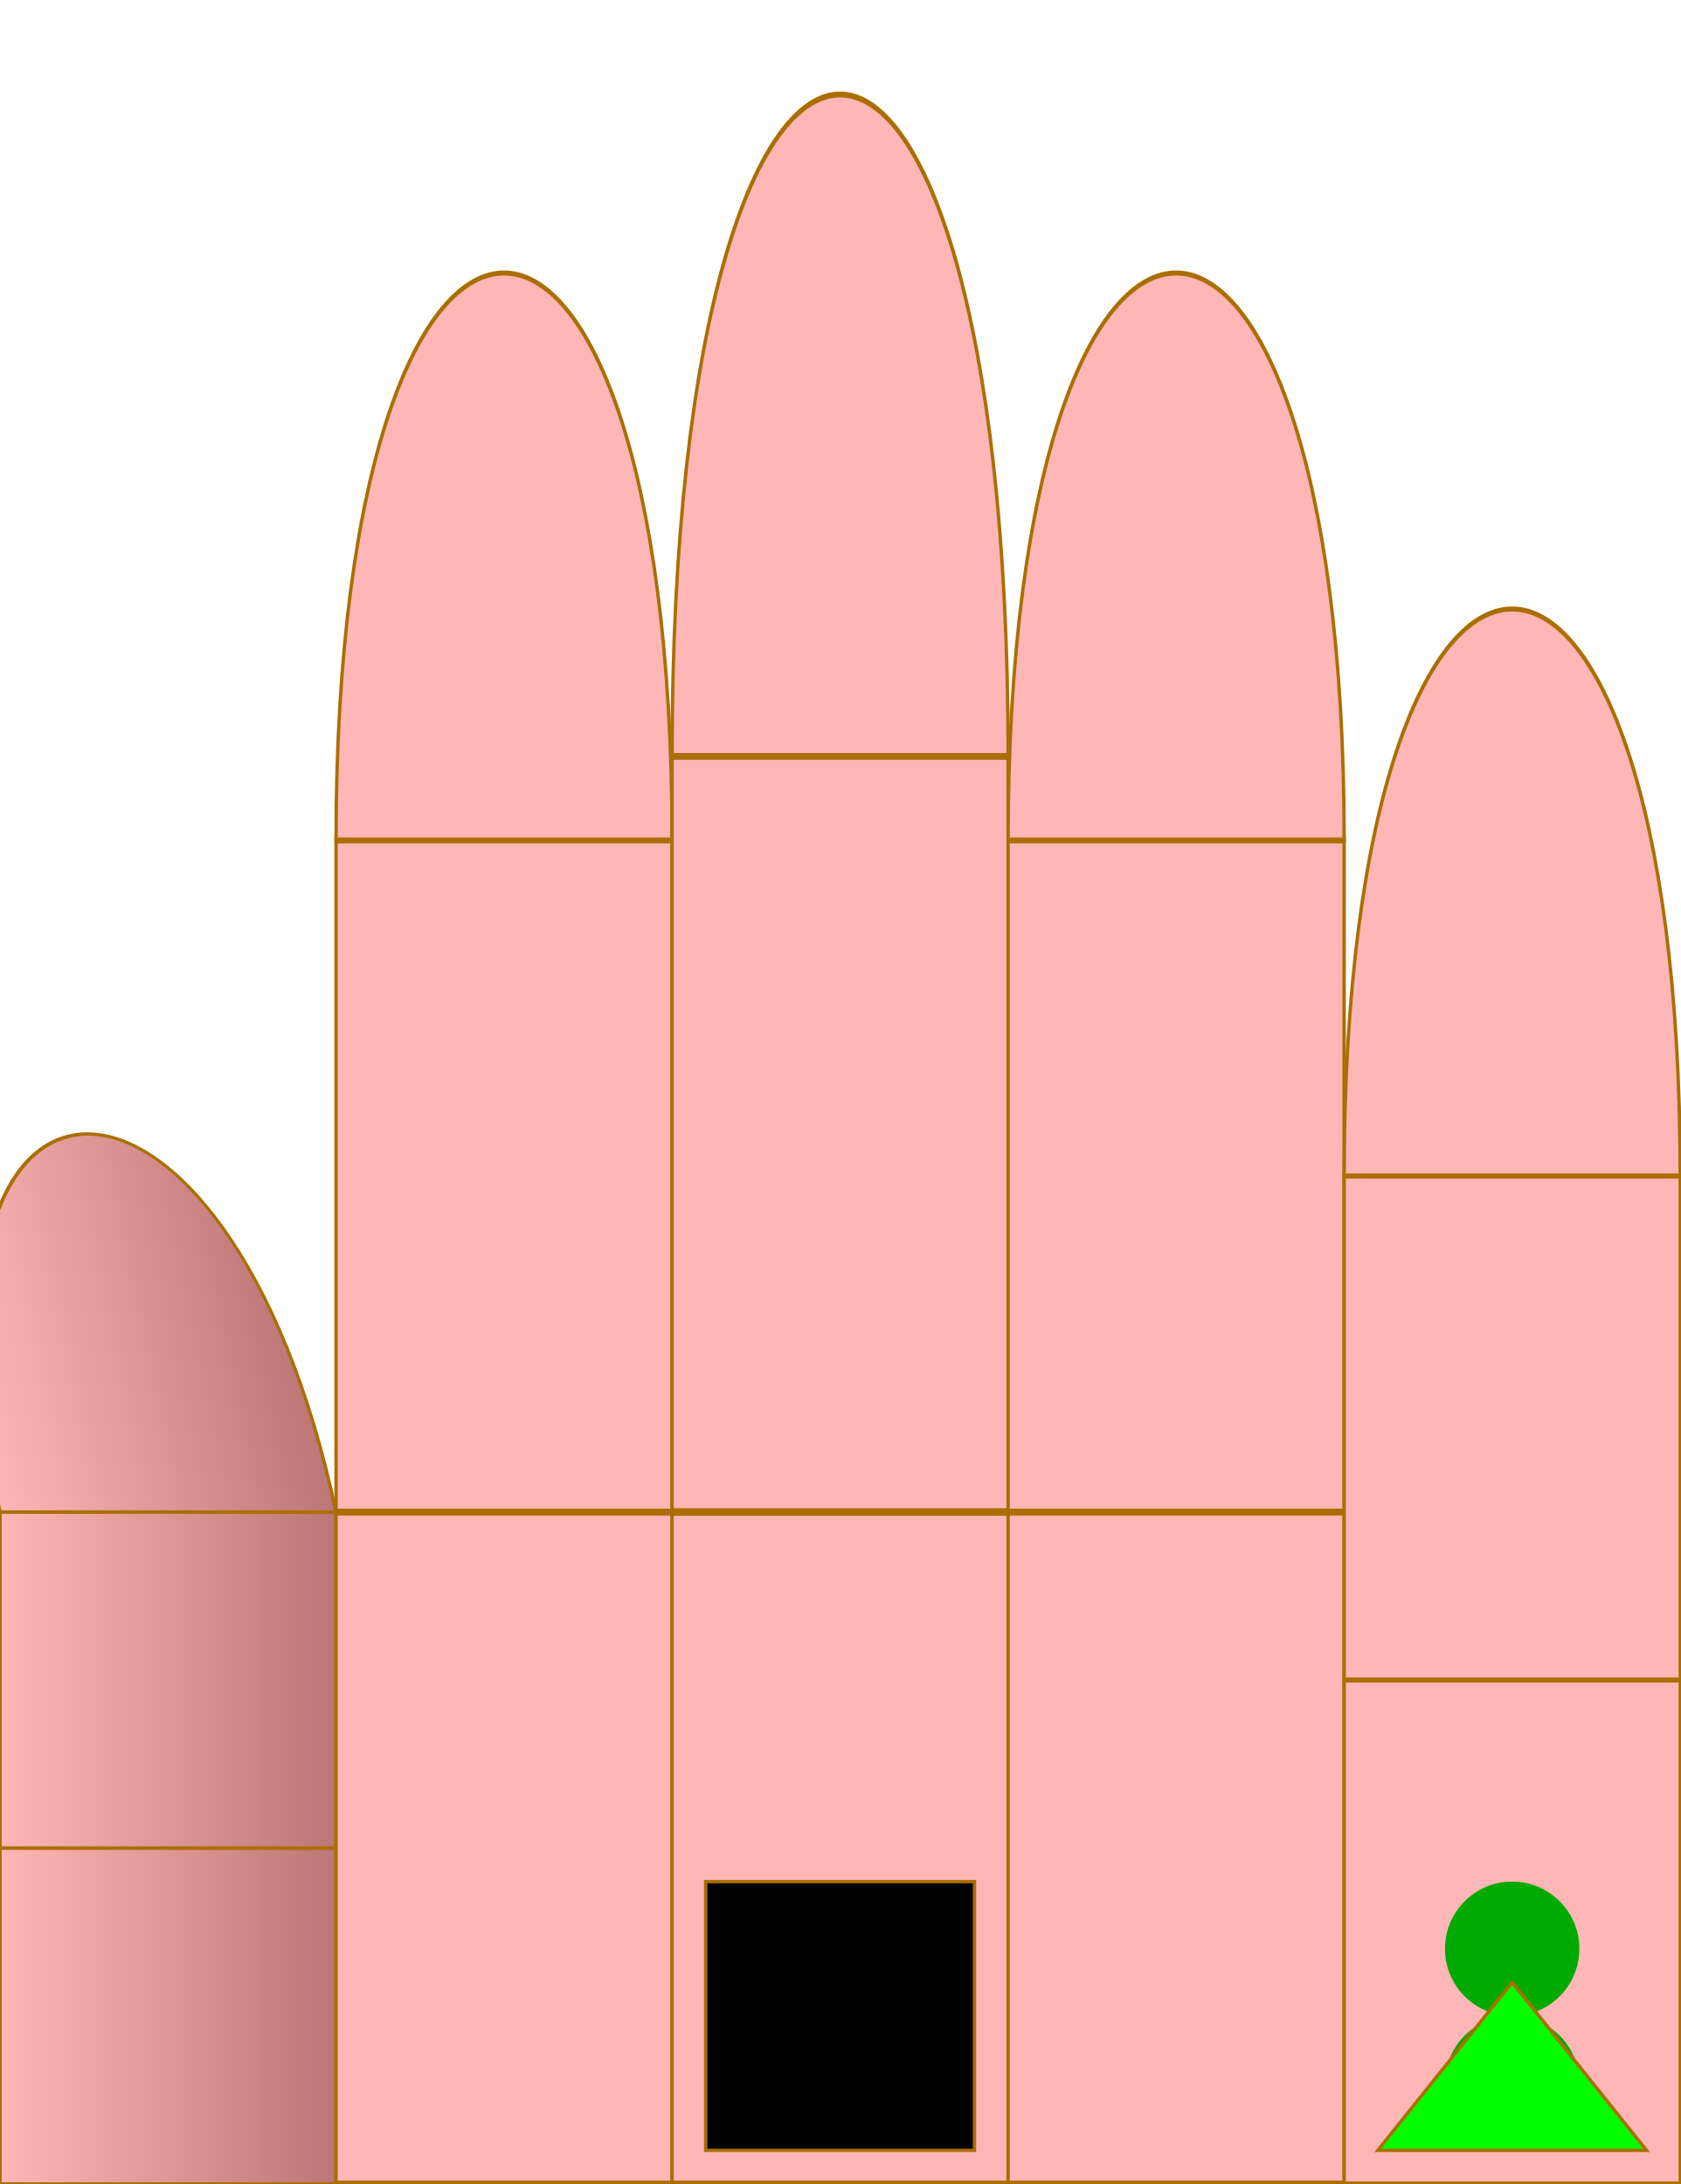
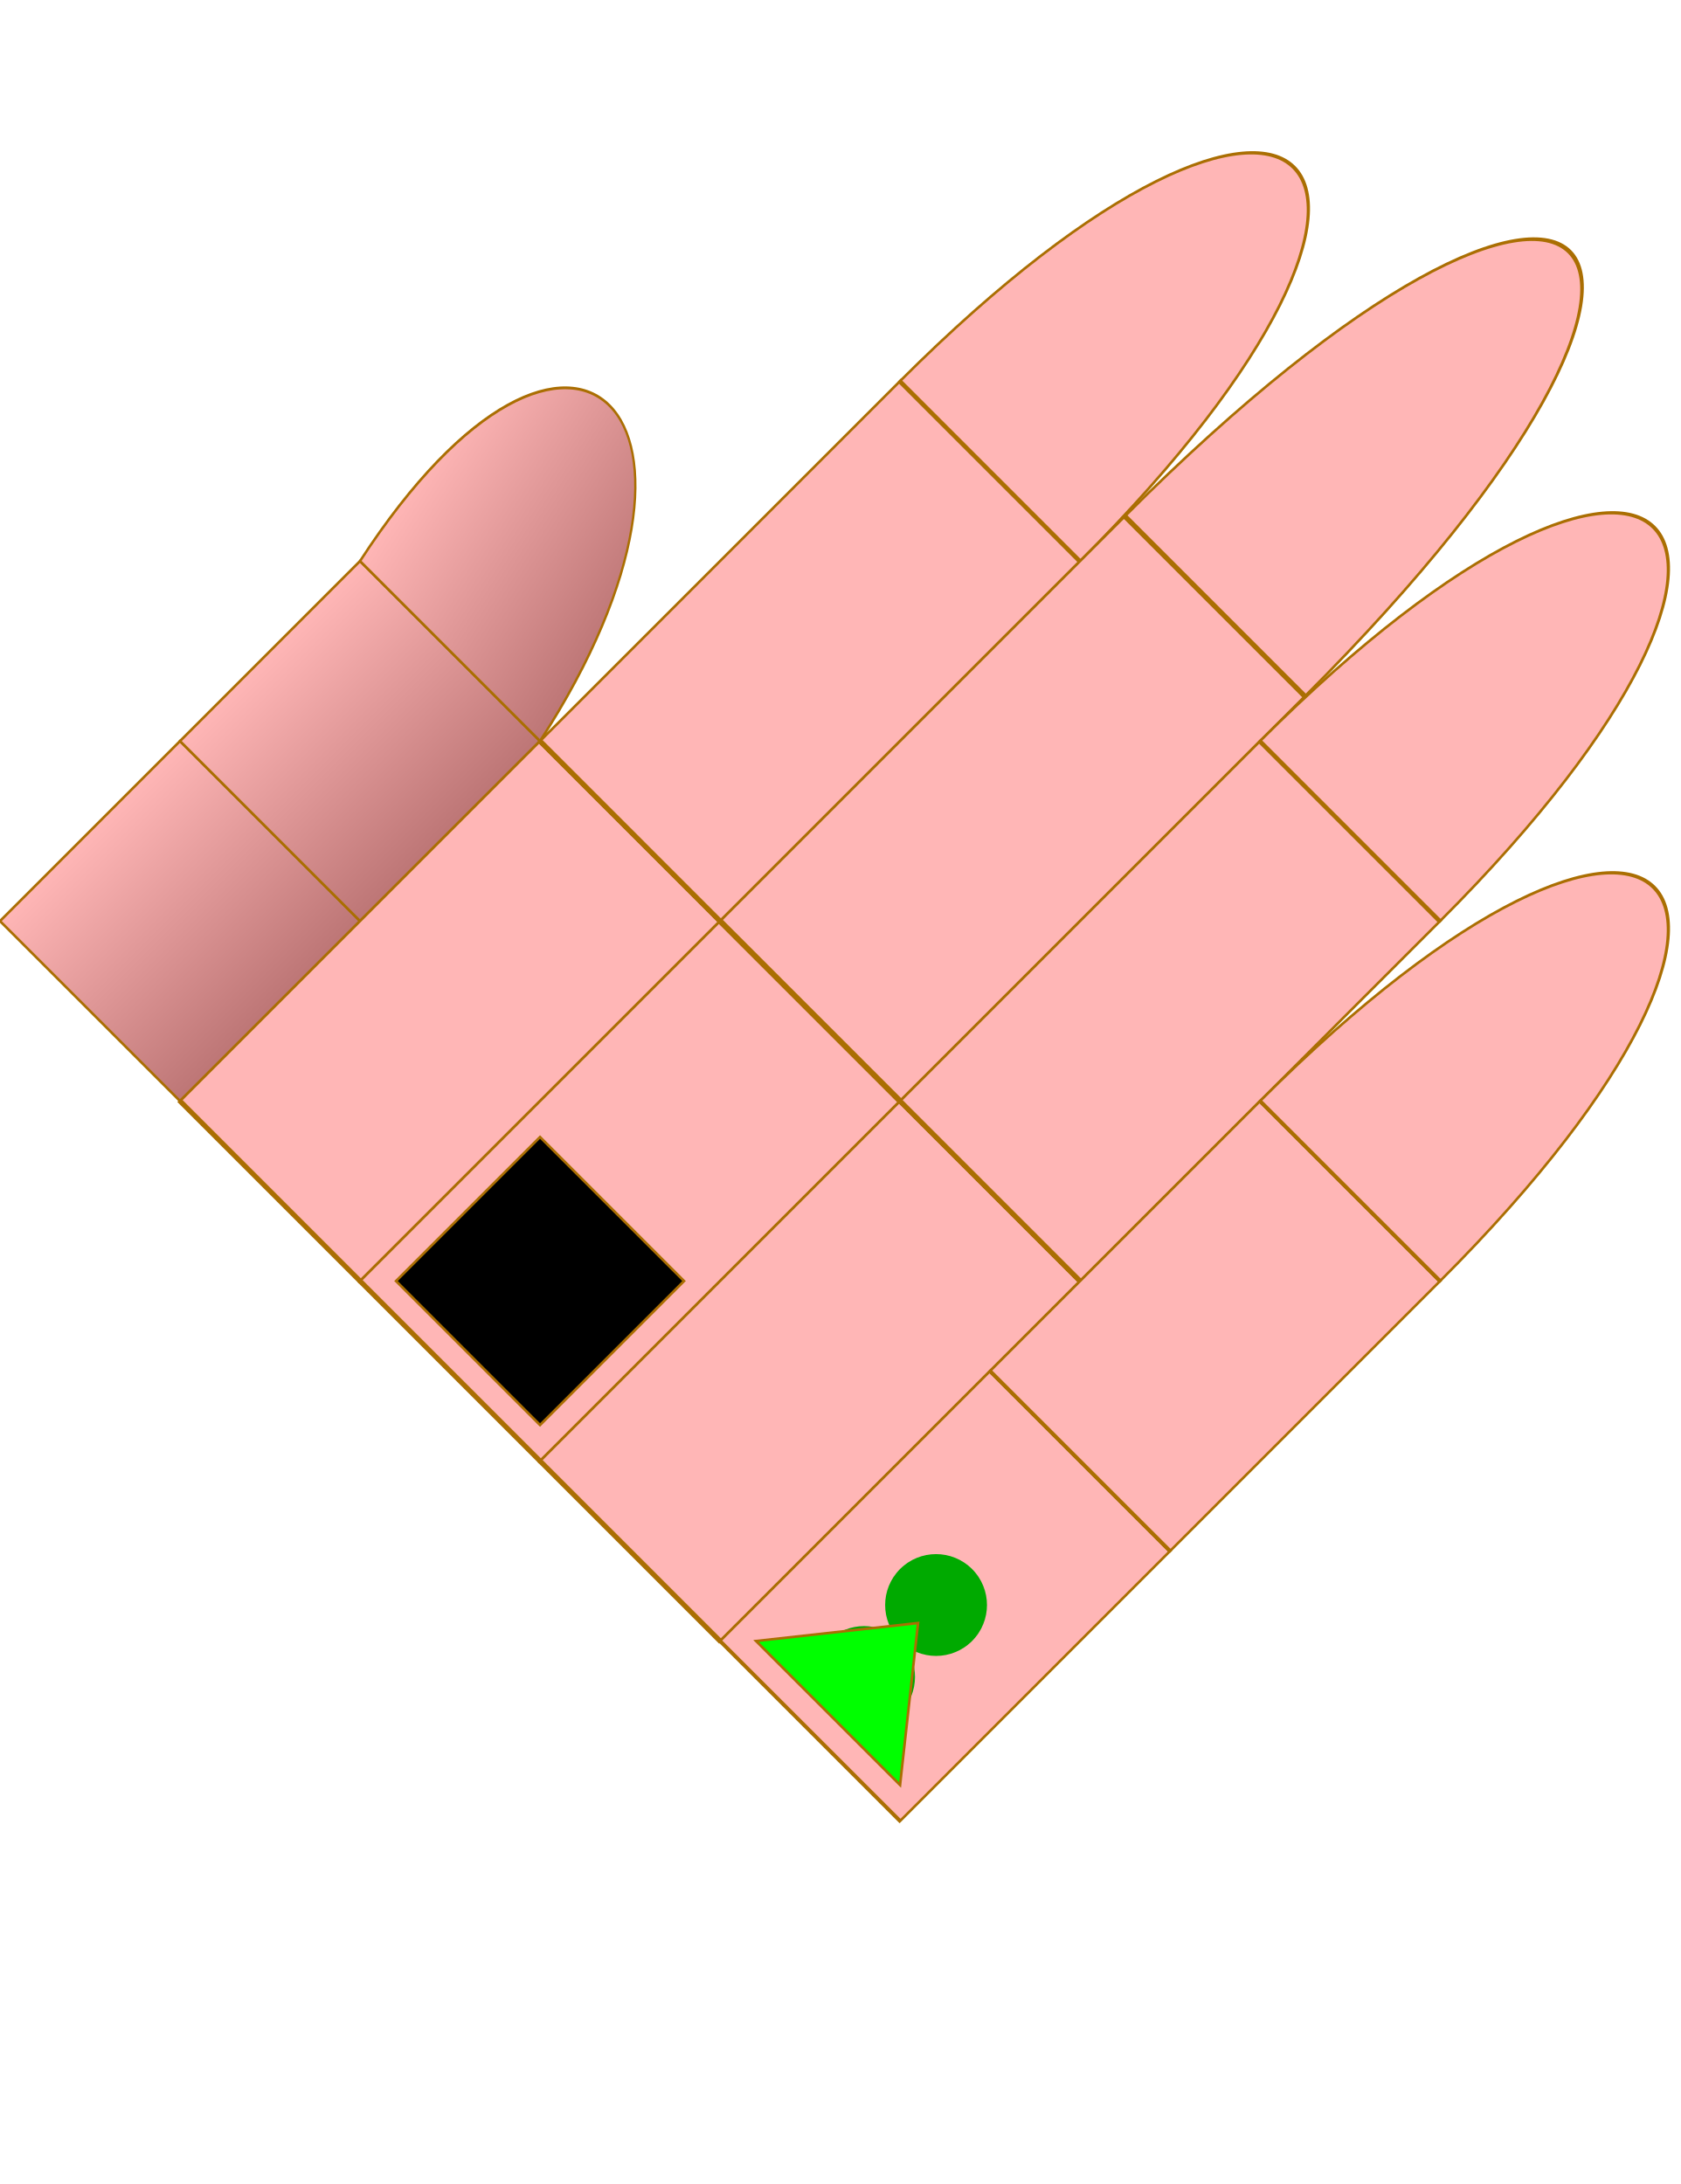
- <svg xmlns="http://www.w3.org/2000/svg" id="chord-hand" viewBox="0 0 50 65" width="500" height="650">
+ <svg xmlns="http://www.w3.org/2000/svg" id="chord-hand" viewBox="0 0 66 70" width="500" height="650">
  <style>
        #hand g use {
            stroke: #aa6e02 ;
            stroke-width: 0.1px;
        }
        #thumb {
            fill: url("#thumbGradient");
        }
        #index {
            fill: #ffb6b6ff;
        }
        #middle {
            fill: #ffb6b6ff;
        }
        #ring {
            fill: #ffb6b6ff;
        }
        #pinky {
            fill: #ffb6b6ff;
        }
    </style>
  <defs>
    <linearGradient id="thumbGradient" x1="1" x2="1" y1="0" y2="1">
      <stop offset="0%" stop-color="#ffb6b6ff" />
      <stop offset="100%" stop-color="#BD7676" />
    </linearGradient>
    <linearGradient id="fingerGradient" x1="1" x2="1" y1="0" y2="1">
      <stop offset="0%" stop-color="#BD7676" />
      <stop offset="50%" stop-color="#ffb6b6ff" />
      <stop offset="100%" stop-color="#BD7676" />
    </linearGradient>
    <radialGradient id="roundTipGradient" cx="50%" cy="50%" r="50%" fx="50%" fy="50%">
      <stop offset="0%" stop-color="#ffb6b6ff" />
      <stop offset="100%" stop-color="#BD7676" />
    </radialGradient>
    <path id="phalange" d="                 M 0 0                  L 10 0                 L 10 10                 L 0 10                 Z" stroke-width="useCurrent" stroke="useCurrent" />
    <path id="tip" d="                 M 0 0                  C 15 0, 15 10, 0 10                 L 0 10                 Z" stroke-width="useCurrent" stroke="useCurrent" />
    <circrle id="round-tip" cx="0" cy="5" r="5" fill="url('#roundTipGradient')" />
    <polygon id="start" points="1,1 6,5 1,9" fill="#0F0F" z-index="1010" />
    <rect id="start-stop" y="1" x="6" width="3" height="8" fill="#000F" z-index="1000" />
    <rect id="stop" y="1" width="8" height="8" fill="#000F" z-index="1000" />
    <circle id="dot" cx="3" cy="5" r="2" stroke="none" />
  </defs>
-   <g id="hand" viewBox="0 0 50 63" x="0" y="0" transform="rotate(-90) translate(-65,0)">
+   <g id="hand" viewBox="0 0 60 73" x="0" y="0" transform="rotate(-45) translate(-20,20)">
    <g id="thumb">
      <use id="me" href="#phalange" transform="translate(0,0)" />
      <use id="mf" href="#phalange" transform="translate(10,0)" />
      <use id="pf" href="#tip" transform="translate(20,0) scale(1,1) skewY(-12)" />
    </g>
    <g id="index" transform="translate(0,10)">
      <use id="me" href="#phalange" transform="translate(0,0) scale(2,1)" />
      <use id="mf" href="#phalange" transform="translate(20,0) scale(2,1) " />
      <use id="pf" href="#tip" transform="translate(40,0) scale(1.5,1) " />
    </g>
    <g id="middle" transform="translate(0,20)">
      <use id="me" href="#phalange" transform="translate(0,0) scale(2,1) " />
      <use id="mf" href="#phalange" transform="translate(20,0) scale(2.25,1) " />
      <use id="pf" href="#tip" transform="translate(42.5,0) scale(1.75,1) " />
      <use id="stop" href="#stop" x="1" />
    </g>
    <g id="ring" transform="translate(0,30)">
      <use id="me" href="#phalange" transform="translate(0,0) scale(2,1) " />
      <use id="mf" href="#phalange" transform="translate(20,0) scale(2,1) " />
      <use id="pf" href="#tip" transform="translate(40,0) scale(1.5,1) " />
    </g>
    <g id="pinky" transform="translate(0,40)">
      <use id="me" href="#phalange" transform="translate(0,0) scale(1.5,1) " />
      <use id="mf" href="#phalange" transform="translate(15,0) scale(1.5,1) " />
      <use id="pf" href="#tip" transform="translate(30,0) scale(1.5,1) " />
      <use id="dot2" href="#dot" x="4" fill="#0A0F">2</use>
      <use id="dot1" href="#dot" x="0" fill="#0A0F" />
      <use id="start" href="#start" x="0" />
    </g>
  </g>
</svg>
